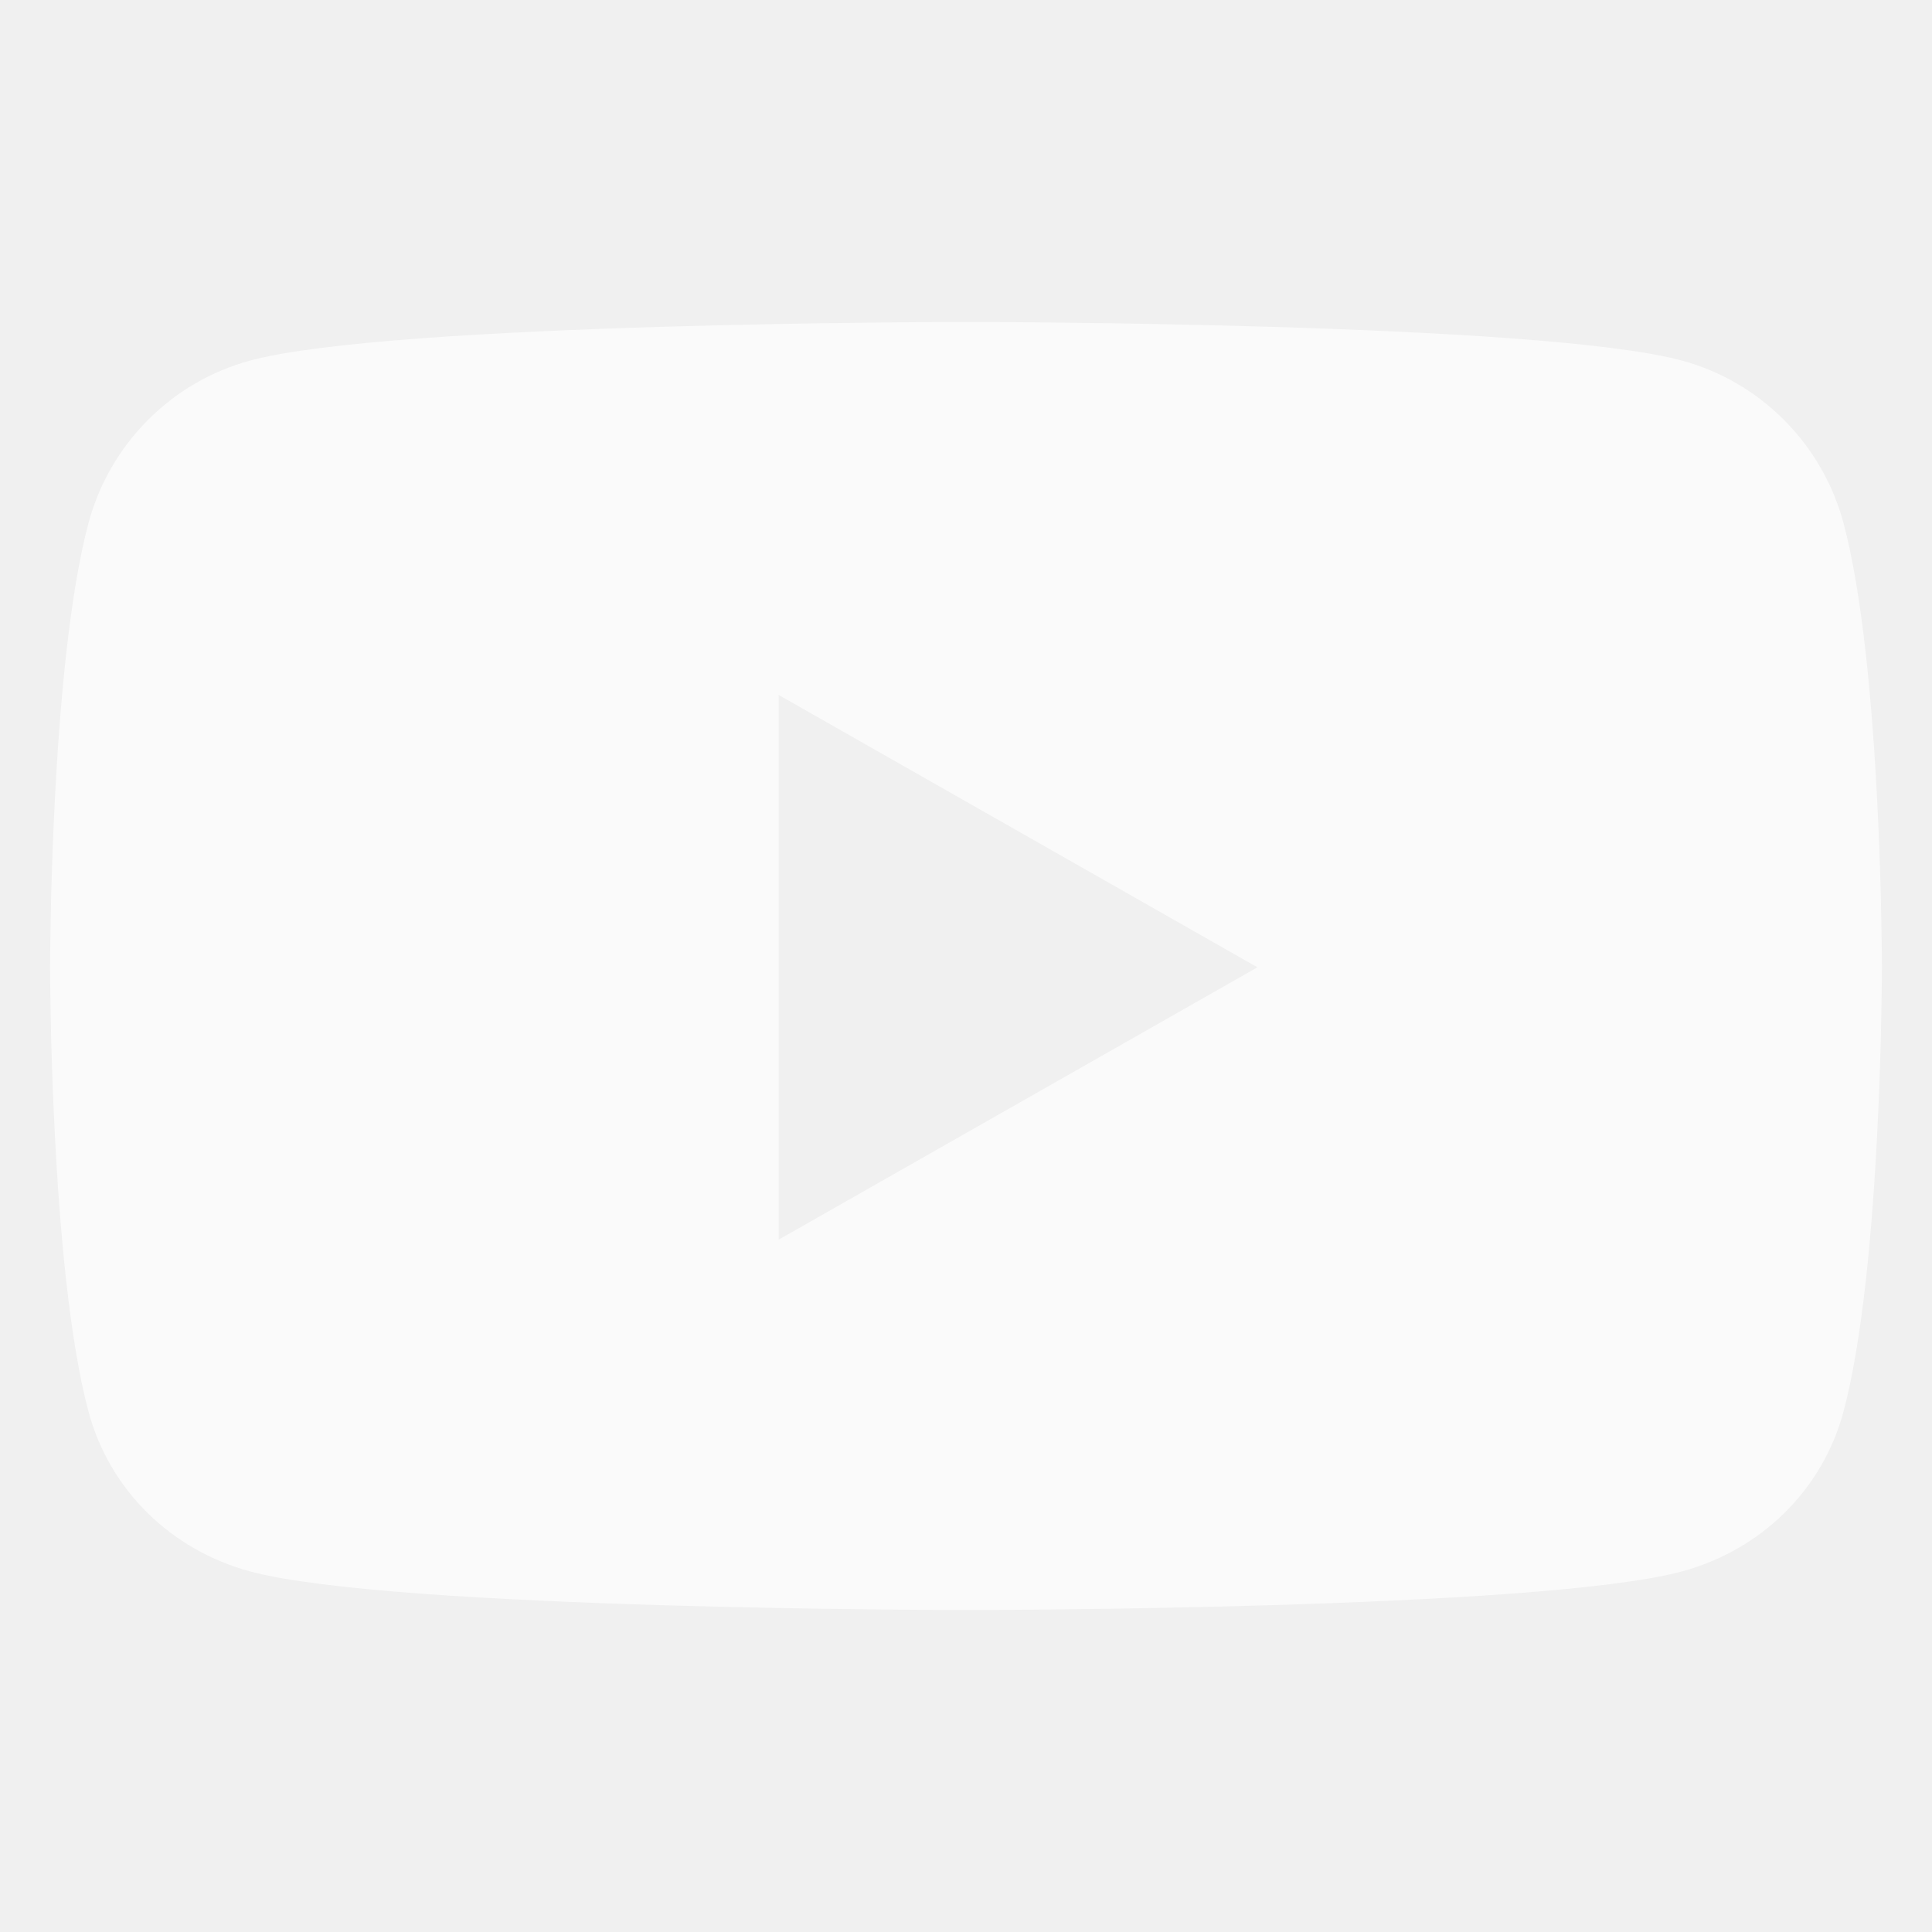
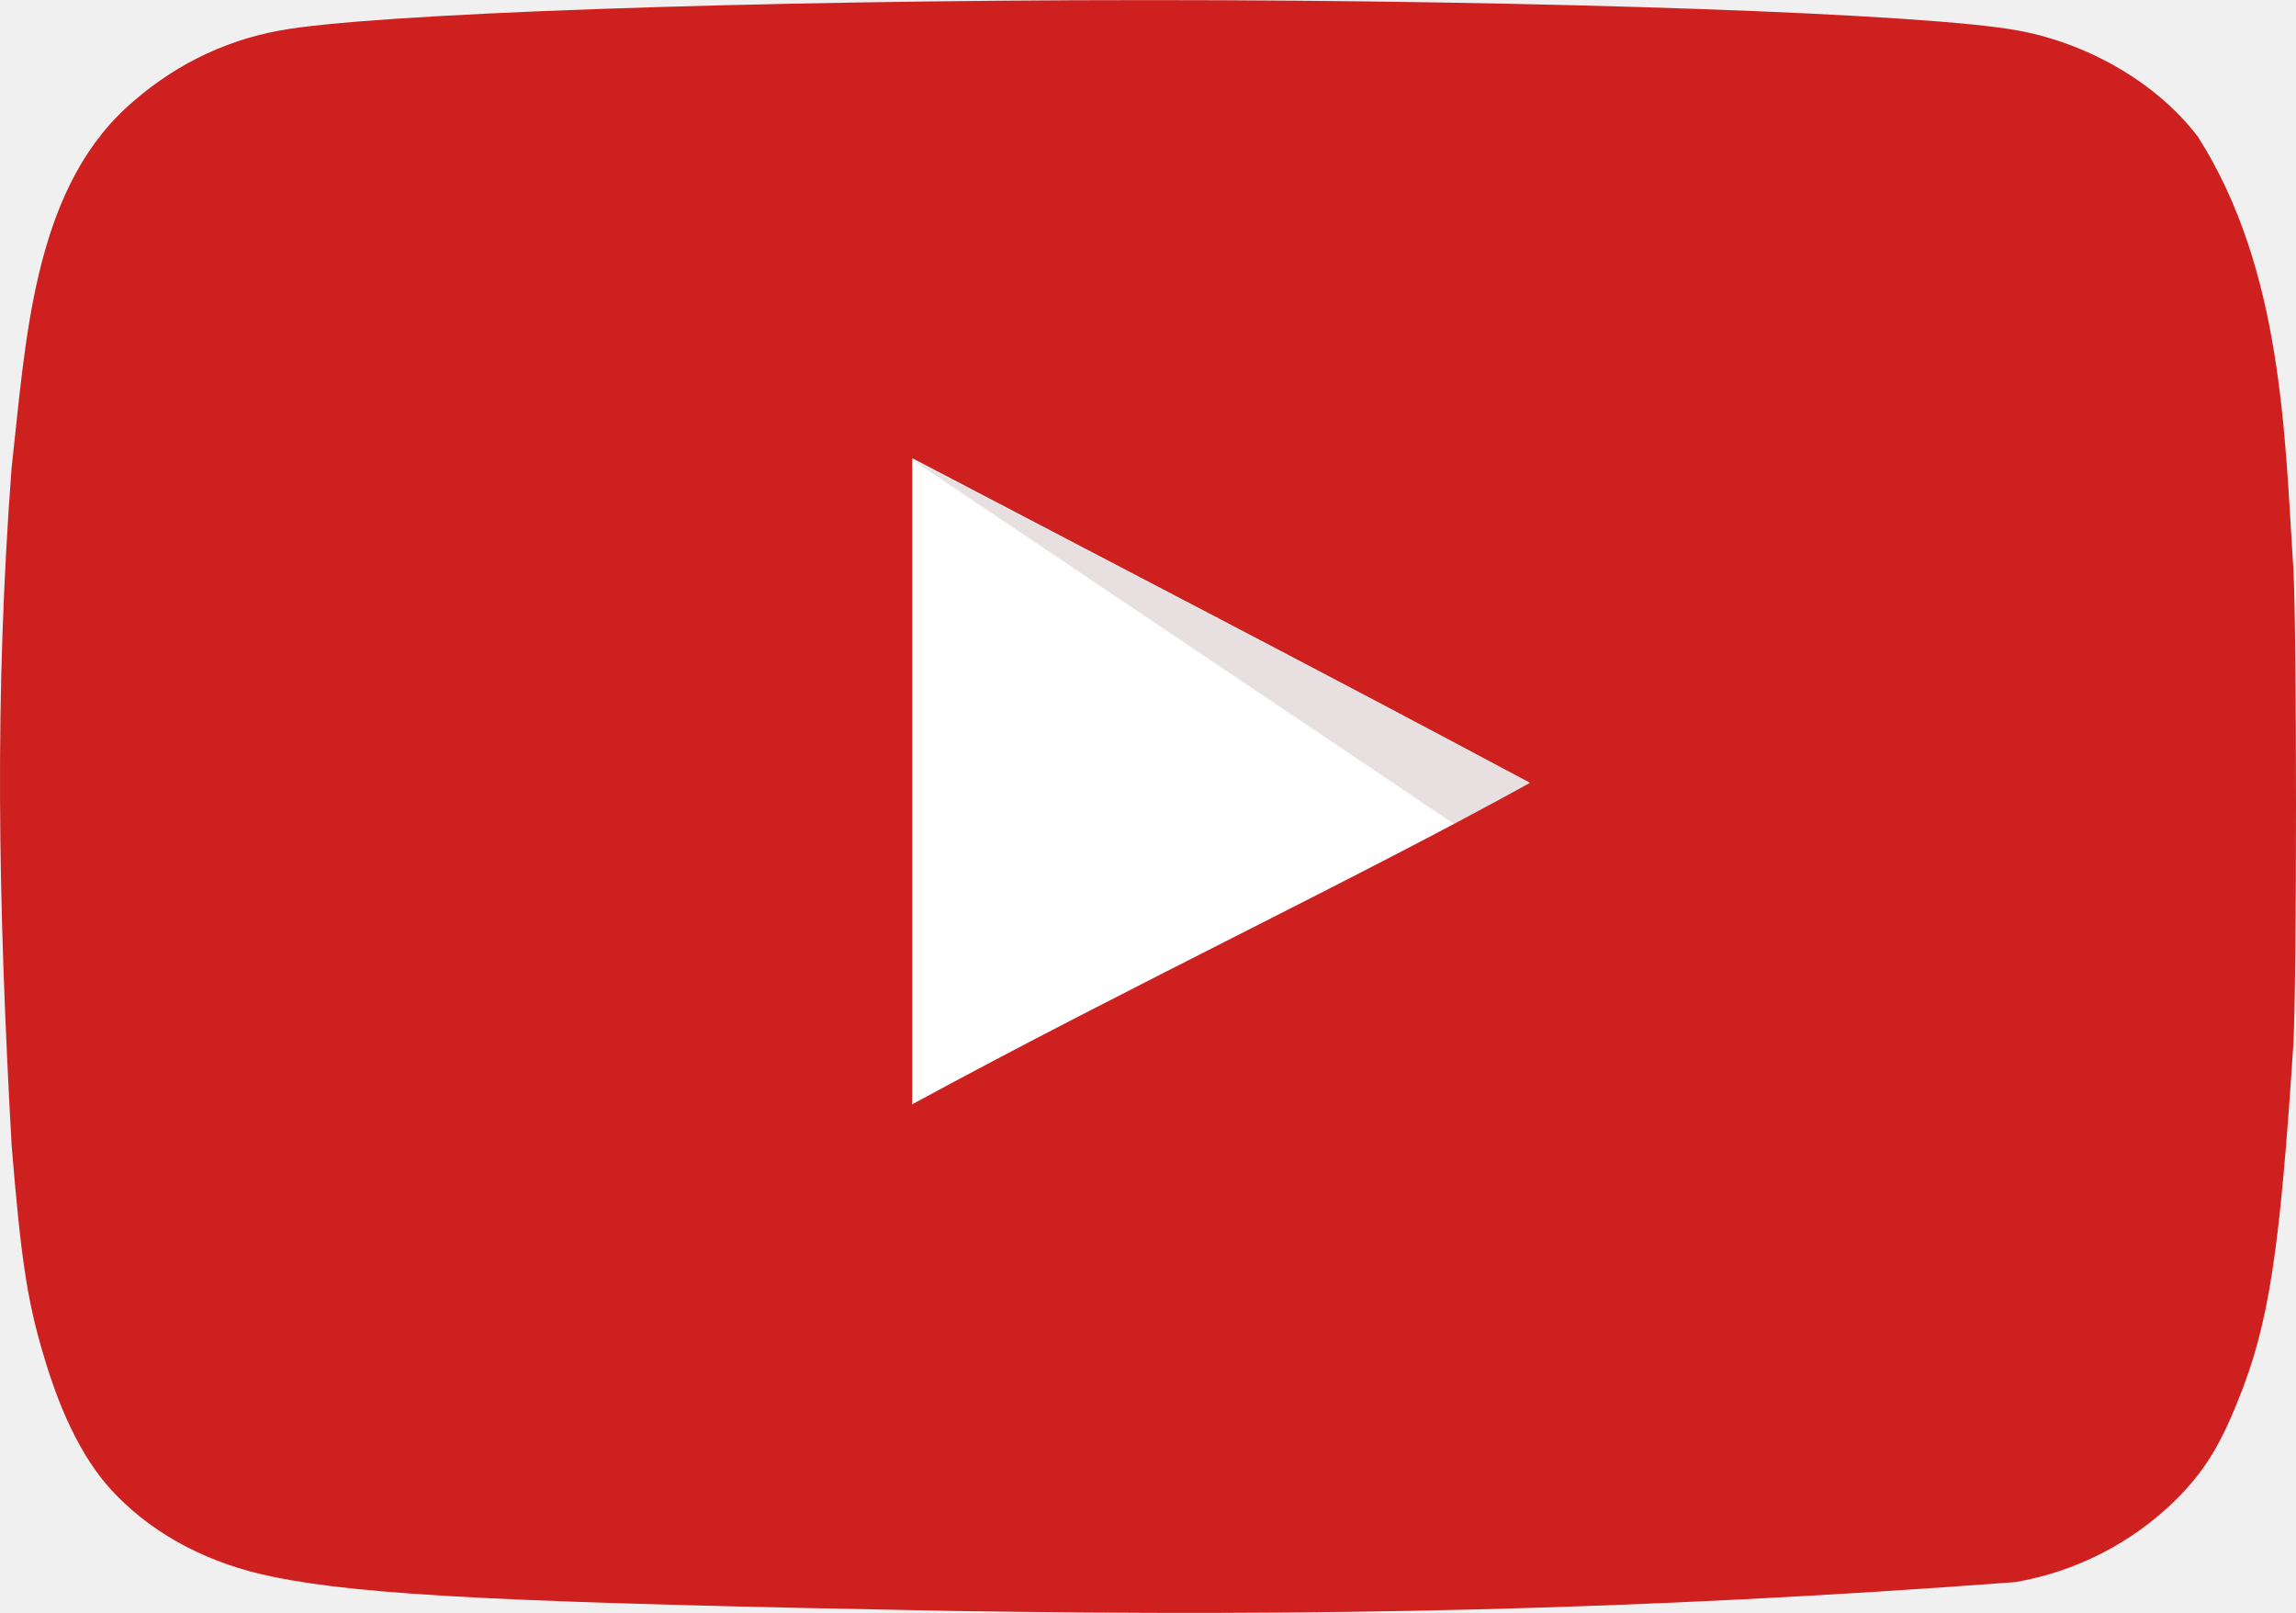
- <svg xmlns="http://www.w3.org/2000/svg" width="100" height="100" fill="#fafafa" viewBox="0 0 576 512">
-   <path d="M549.655 124.083c-6.281-23.65-24.787-42.276-48.284-48.597C458.781 64 288 64 288 64S117.22 64 74.629 75.486c-23.497 6.322-42.003 24.947-48.284 48.597-11.412 42.867-11.412 132.305-11.412 132.305s0 89.438 11.412 132.305c6.281 23.65 24.787 41.5 48.284 47.821C117.22 448 288 448 288 448s170.78 0 213.371-11.486c23.497-6.321 42.003-24.171 48.284-47.821 11.412-42.867 11.412-132.305 11.412-132.305s0-89.438-11.412-132.305zm-317.51 213.508V175.185l142.739 81.205-142.739 81.201z" />
+ <svg xmlns="http://www.w3.org/2000/svg" width="2500" height="1756" viewBox="5.368 13.434 53.9 37.855" id="youtube">
+   <path fill="#FFF" d="M41.272 31.81c-4.942-2.641-9.674-5.069-14.511-7.604v15.165c5.09-2.767 10.455-5.301 14.532-7.561h-.021z" />
+   <path fill="#E8E0E0" d="M41.272 31.81c-4.942-2.641-14.511-7.604-14.511-7.604l12.758 8.575c.001 0-2.324 1.289 1.753-.971z" />
+   <path fill="#CD201F" d="M27.691 51.242c-10.265-.189-13.771-.359-15.926-.803-1.458-.295-2.725-.95-3.654-1.9-.718-.719-1.289-1.816-1.732-3.338-.38-1.268-.528-2.323-.739-4.9-.323-5.816-.4-10.571 0-15.884.33-2.934.49-6.417 2.682-8.449 1.035-.951 2.239-1.563 3.591-1.816 2.112-.401 11.11-.718 20.425-.718 9.294 0 18.312.317 20.426.718 1.689.317 3.273 1.267 4.203 2.492 2 3.146 2.035 7.058 2.238 10.118.084 1.458.084 9.737 0 11.195-.316 4.836-.57 6.547-1.288 8.321-.444 1.12-.823 1.711-1.479 2.366a7.085 7.085 0 0 1-3.76 1.922c-8.883.668-16.426.813-24.987.676zM41.294 31.81c-4.942-2.641-9.674-5.09-14.511-7.625v15.166c5.09-2.767 10.456-5.302 14.532-7.562l-.021.021z" />
</svg>
